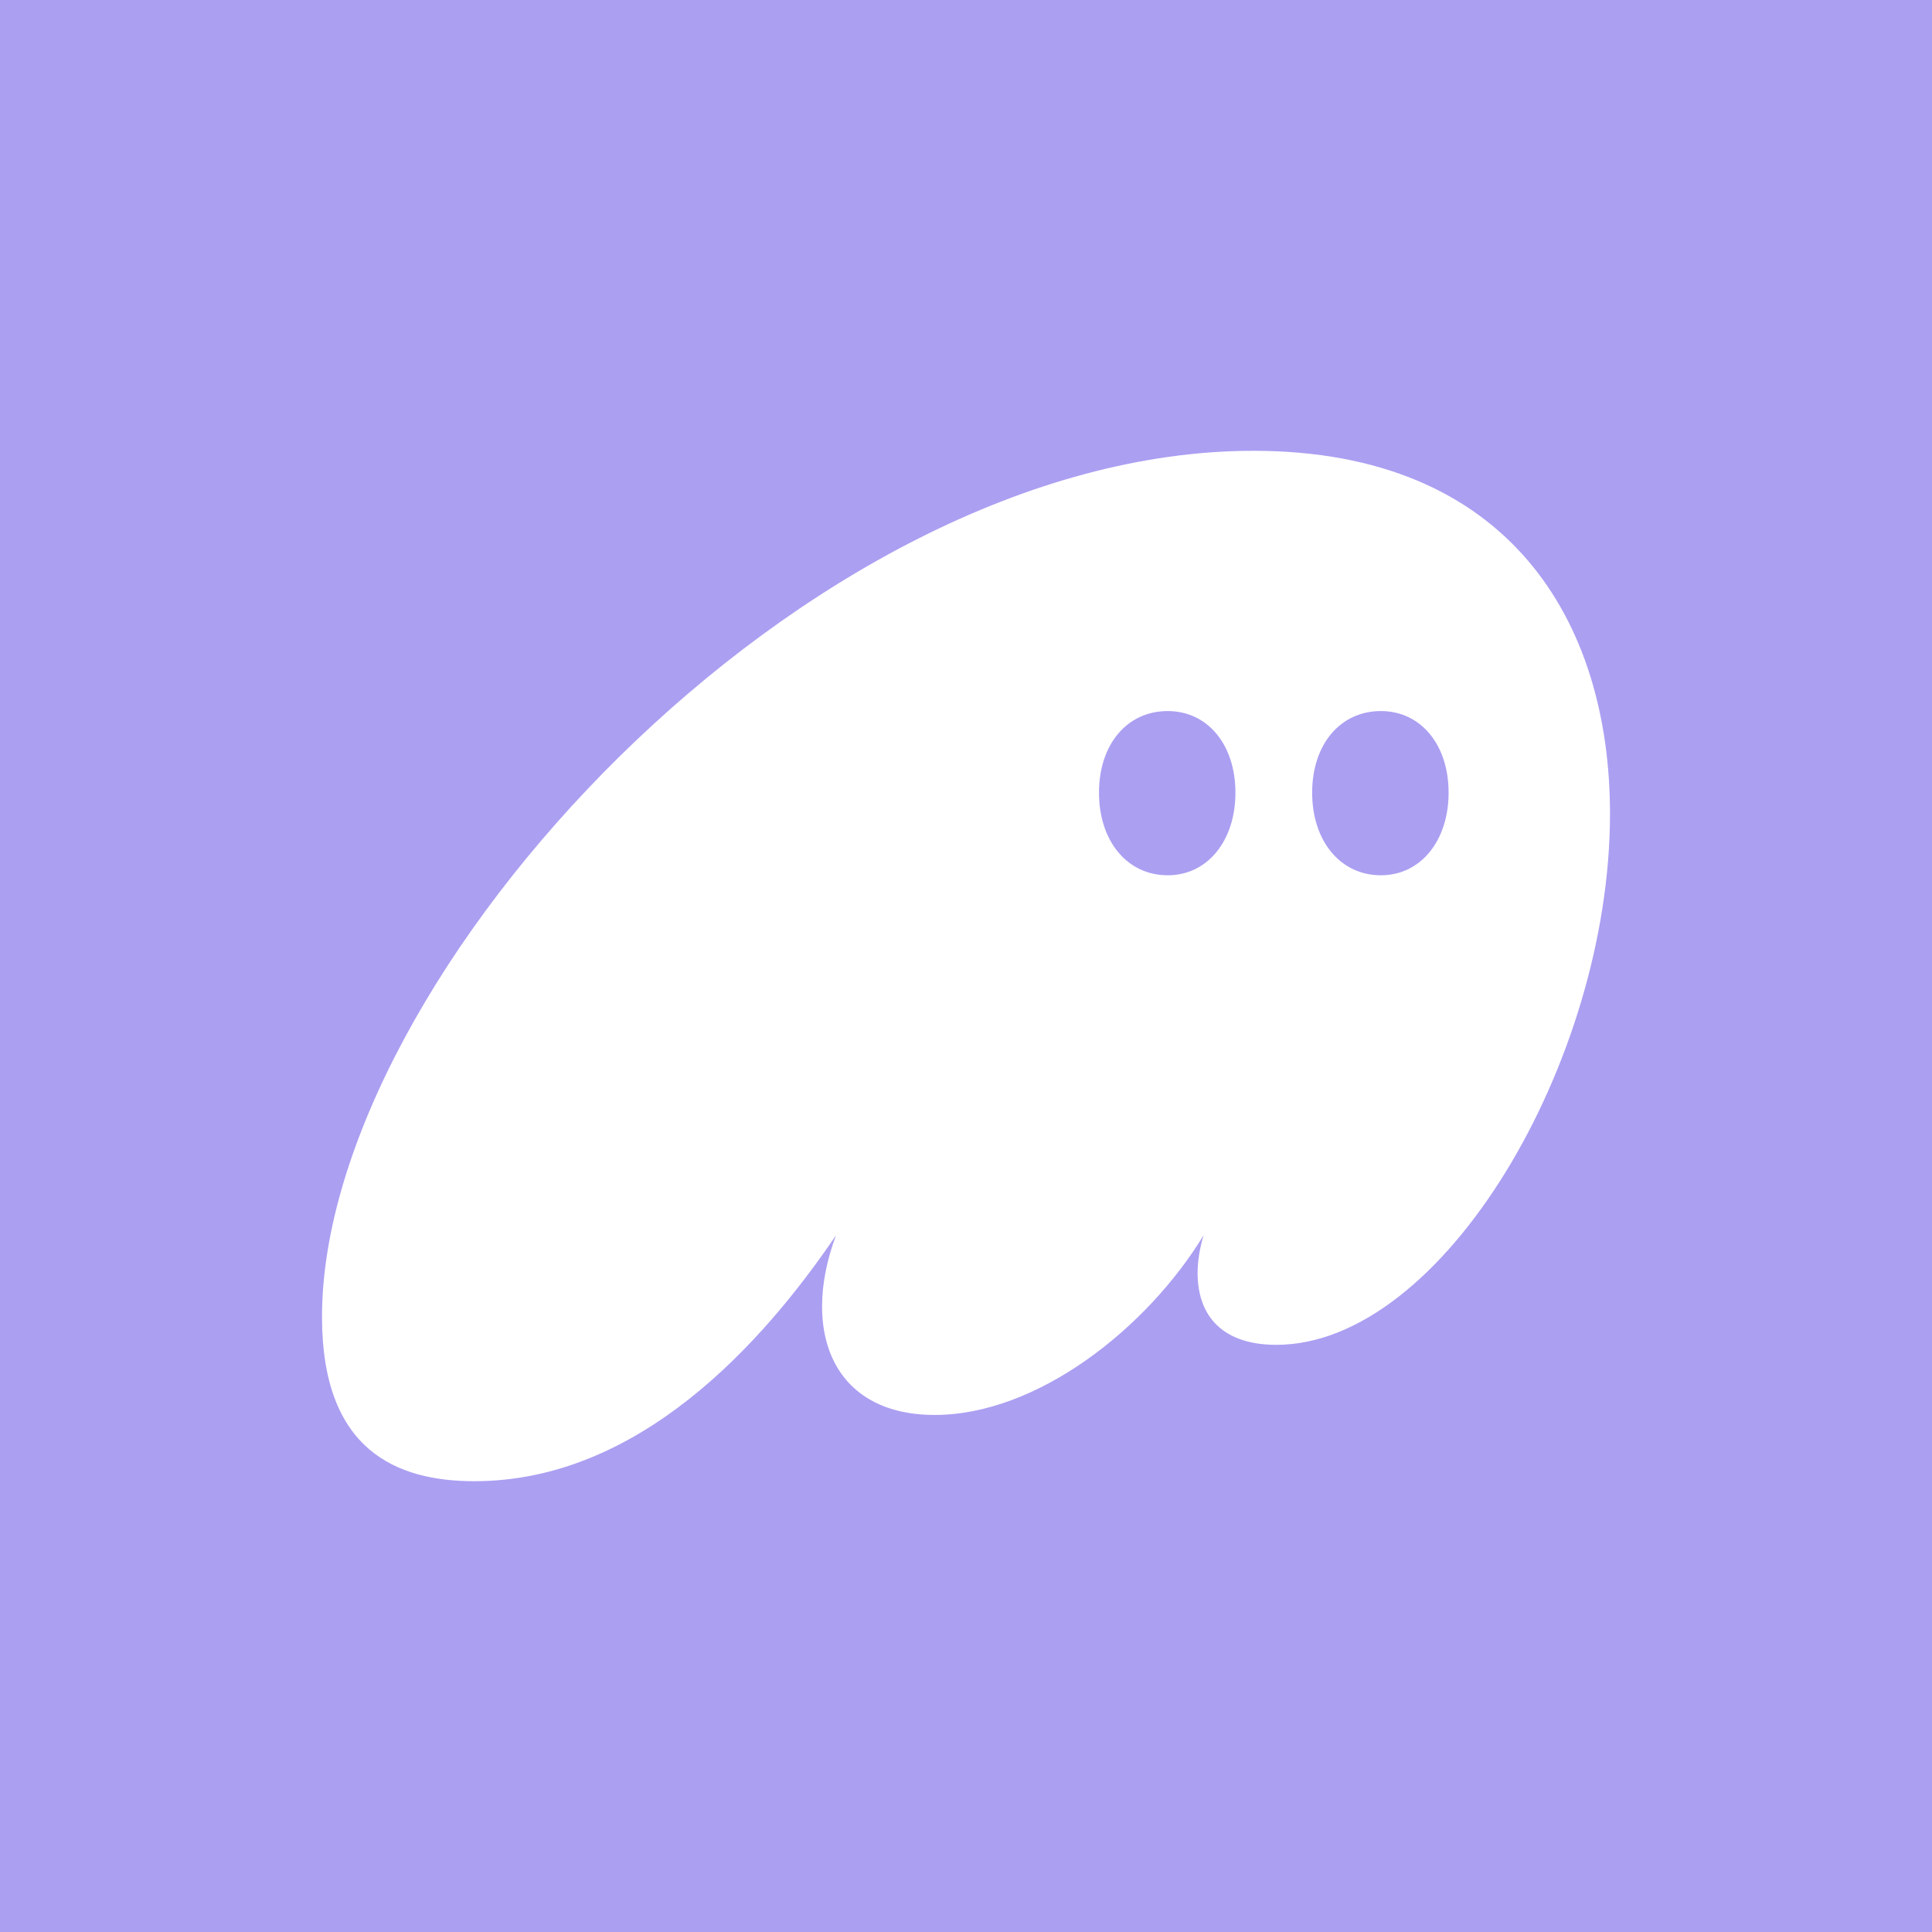
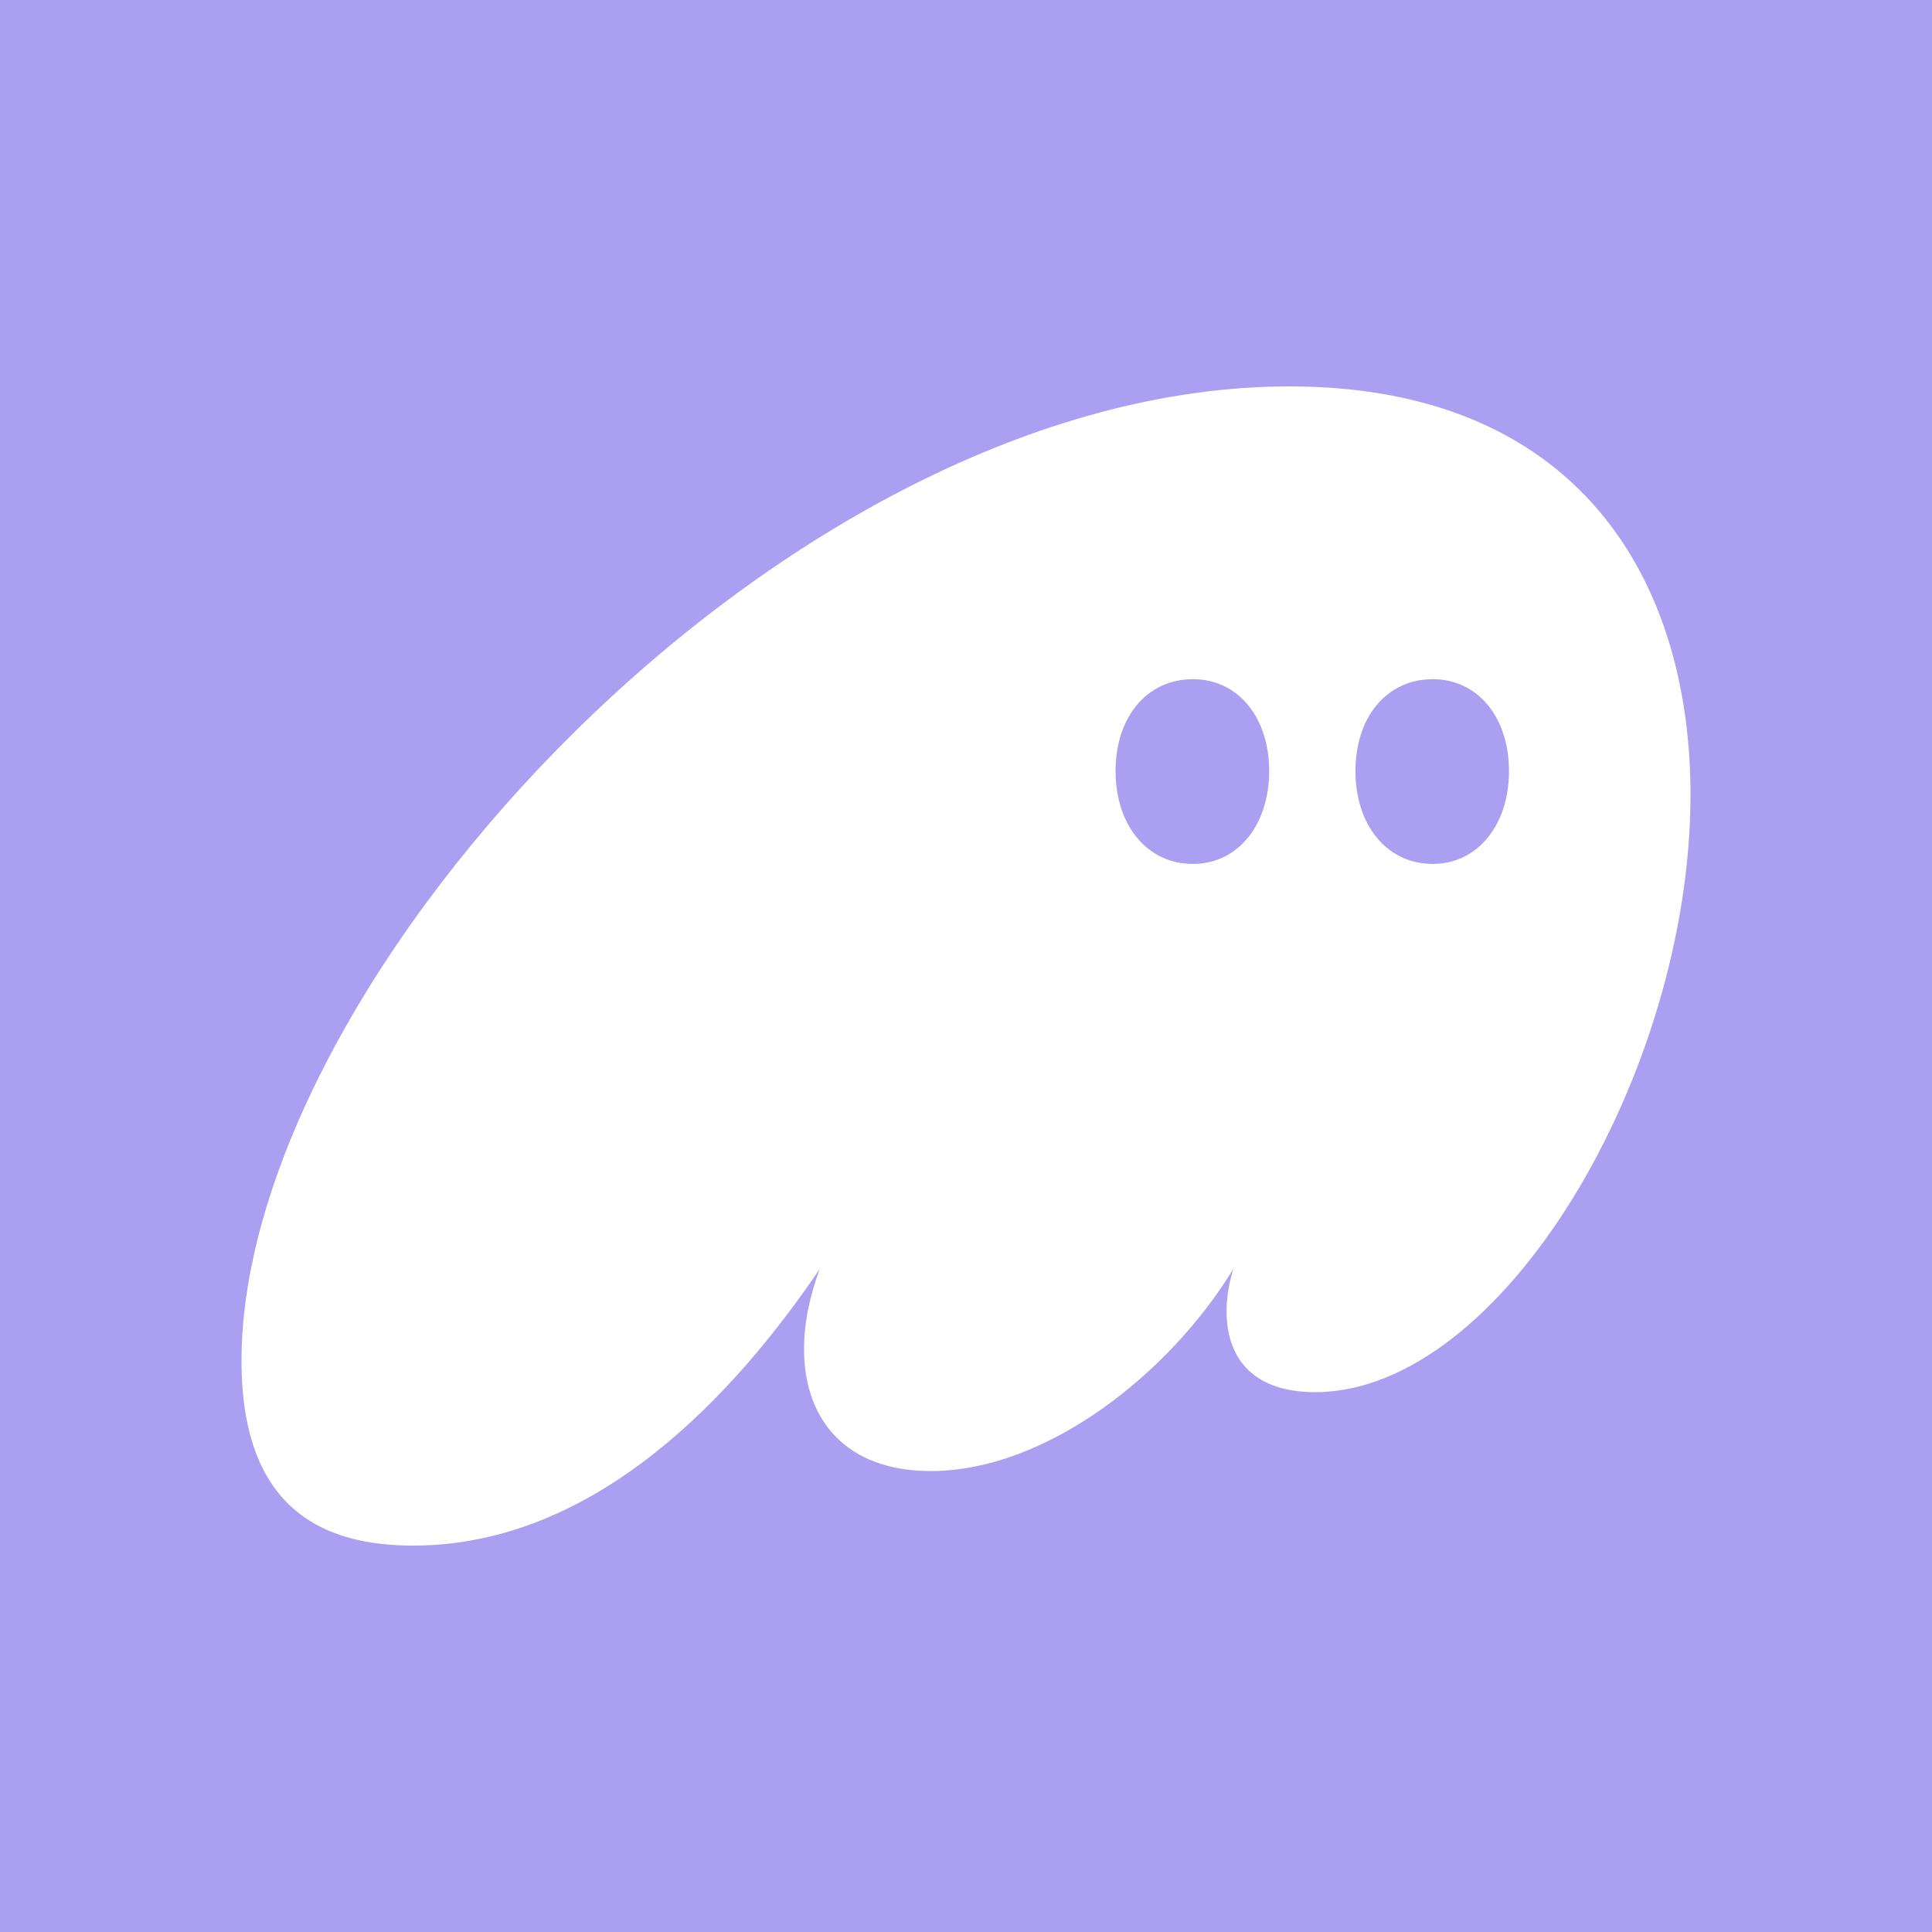
<svg xmlns="http://www.w3.org/2000/svg" width="24" height="24" viewBox="0 0 24 24" fill="none">
  <g clip-path="url(#clip0_328_61348)">
    <path d="M24 0H0V24H24V0Z" fill="#AB9FF2" />
-     <path d="M5.893 18.4C7.935 18.4 9.469 16.694 10.385 15.346C10.274 15.644 10.212 15.943 10.212 16.229C10.212 17.016 10.682 17.577 11.61 17.577C12.885 17.577 14.246 16.503 14.951 15.346C14.902 15.513 14.877 15.668 14.877 15.811C14.877 16.36 15.199 16.706 15.855 16.706C17.921 16.706 20 13.187 20 10.109C20 7.711 18.738 5.6 15.57 5.6C10.002 5.6 4 12.137 4 16.36C4 18.018 4.928 18.4 5.893 18.4ZM13.652 9.847C13.652 9.25 13.998 8.833 14.506 8.833C15.001 8.833 15.347 9.25 15.347 9.847C15.347 10.443 15.001 10.873 14.506 10.873C13.998 10.873 13.652 10.443 13.652 9.847ZM16.3 9.847C16.3 9.25 16.647 8.833 17.154 8.833C17.649 8.833 17.995 9.25 17.995 9.847C17.995 10.443 17.649 10.873 17.154 10.873C16.647 10.873 16.3 10.443 16.3 9.847Z" fill="white" />
+     <path d="M5.13 19.2C7.427 19.2 9.153 17.281 10.183 15.764C10.058 16.1 9.988 16.436 9.988 16.758C9.988 17.643 10.517 18.274 11.562 18.274C12.995 18.274 14.527 17.066 15.32 15.764C15.264 15.952 15.237 16.127 15.237 16.288C15.237 16.905 15.599 17.294 16.336 17.294C18.661 17.294 21 13.335 21 9.873C21 7.175 19.58 4.8 16.016 4.8C9.752 4.8 3 12.154 3 16.905C3 18.771 4.044 19.2 5.13 19.2ZM13.858 9.578C13.858 8.907 14.248 8.437 14.819 8.437C15.376 8.437 15.766 8.907 15.766 9.578C15.766 10.249 15.376 10.732 14.819 10.732C14.248 10.732 13.858 10.249 13.858 9.578ZM16.838 9.578C16.838 8.907 17.227 8.437 17.798 8.437C18.355 8.437 18.745 8.907 18.745 9.578C18.745 10.249 18.355 10.732 17.798 10.732C17.227 10.732 16.838 10.249 16.838 9.578Z" fill="white" />
  </g>
  <defs>
    <clipPath id="clip0_328_61348">
      <rect width="24" height="24" fill="white" />
    </clipPath>
  </defs>
</svg>
